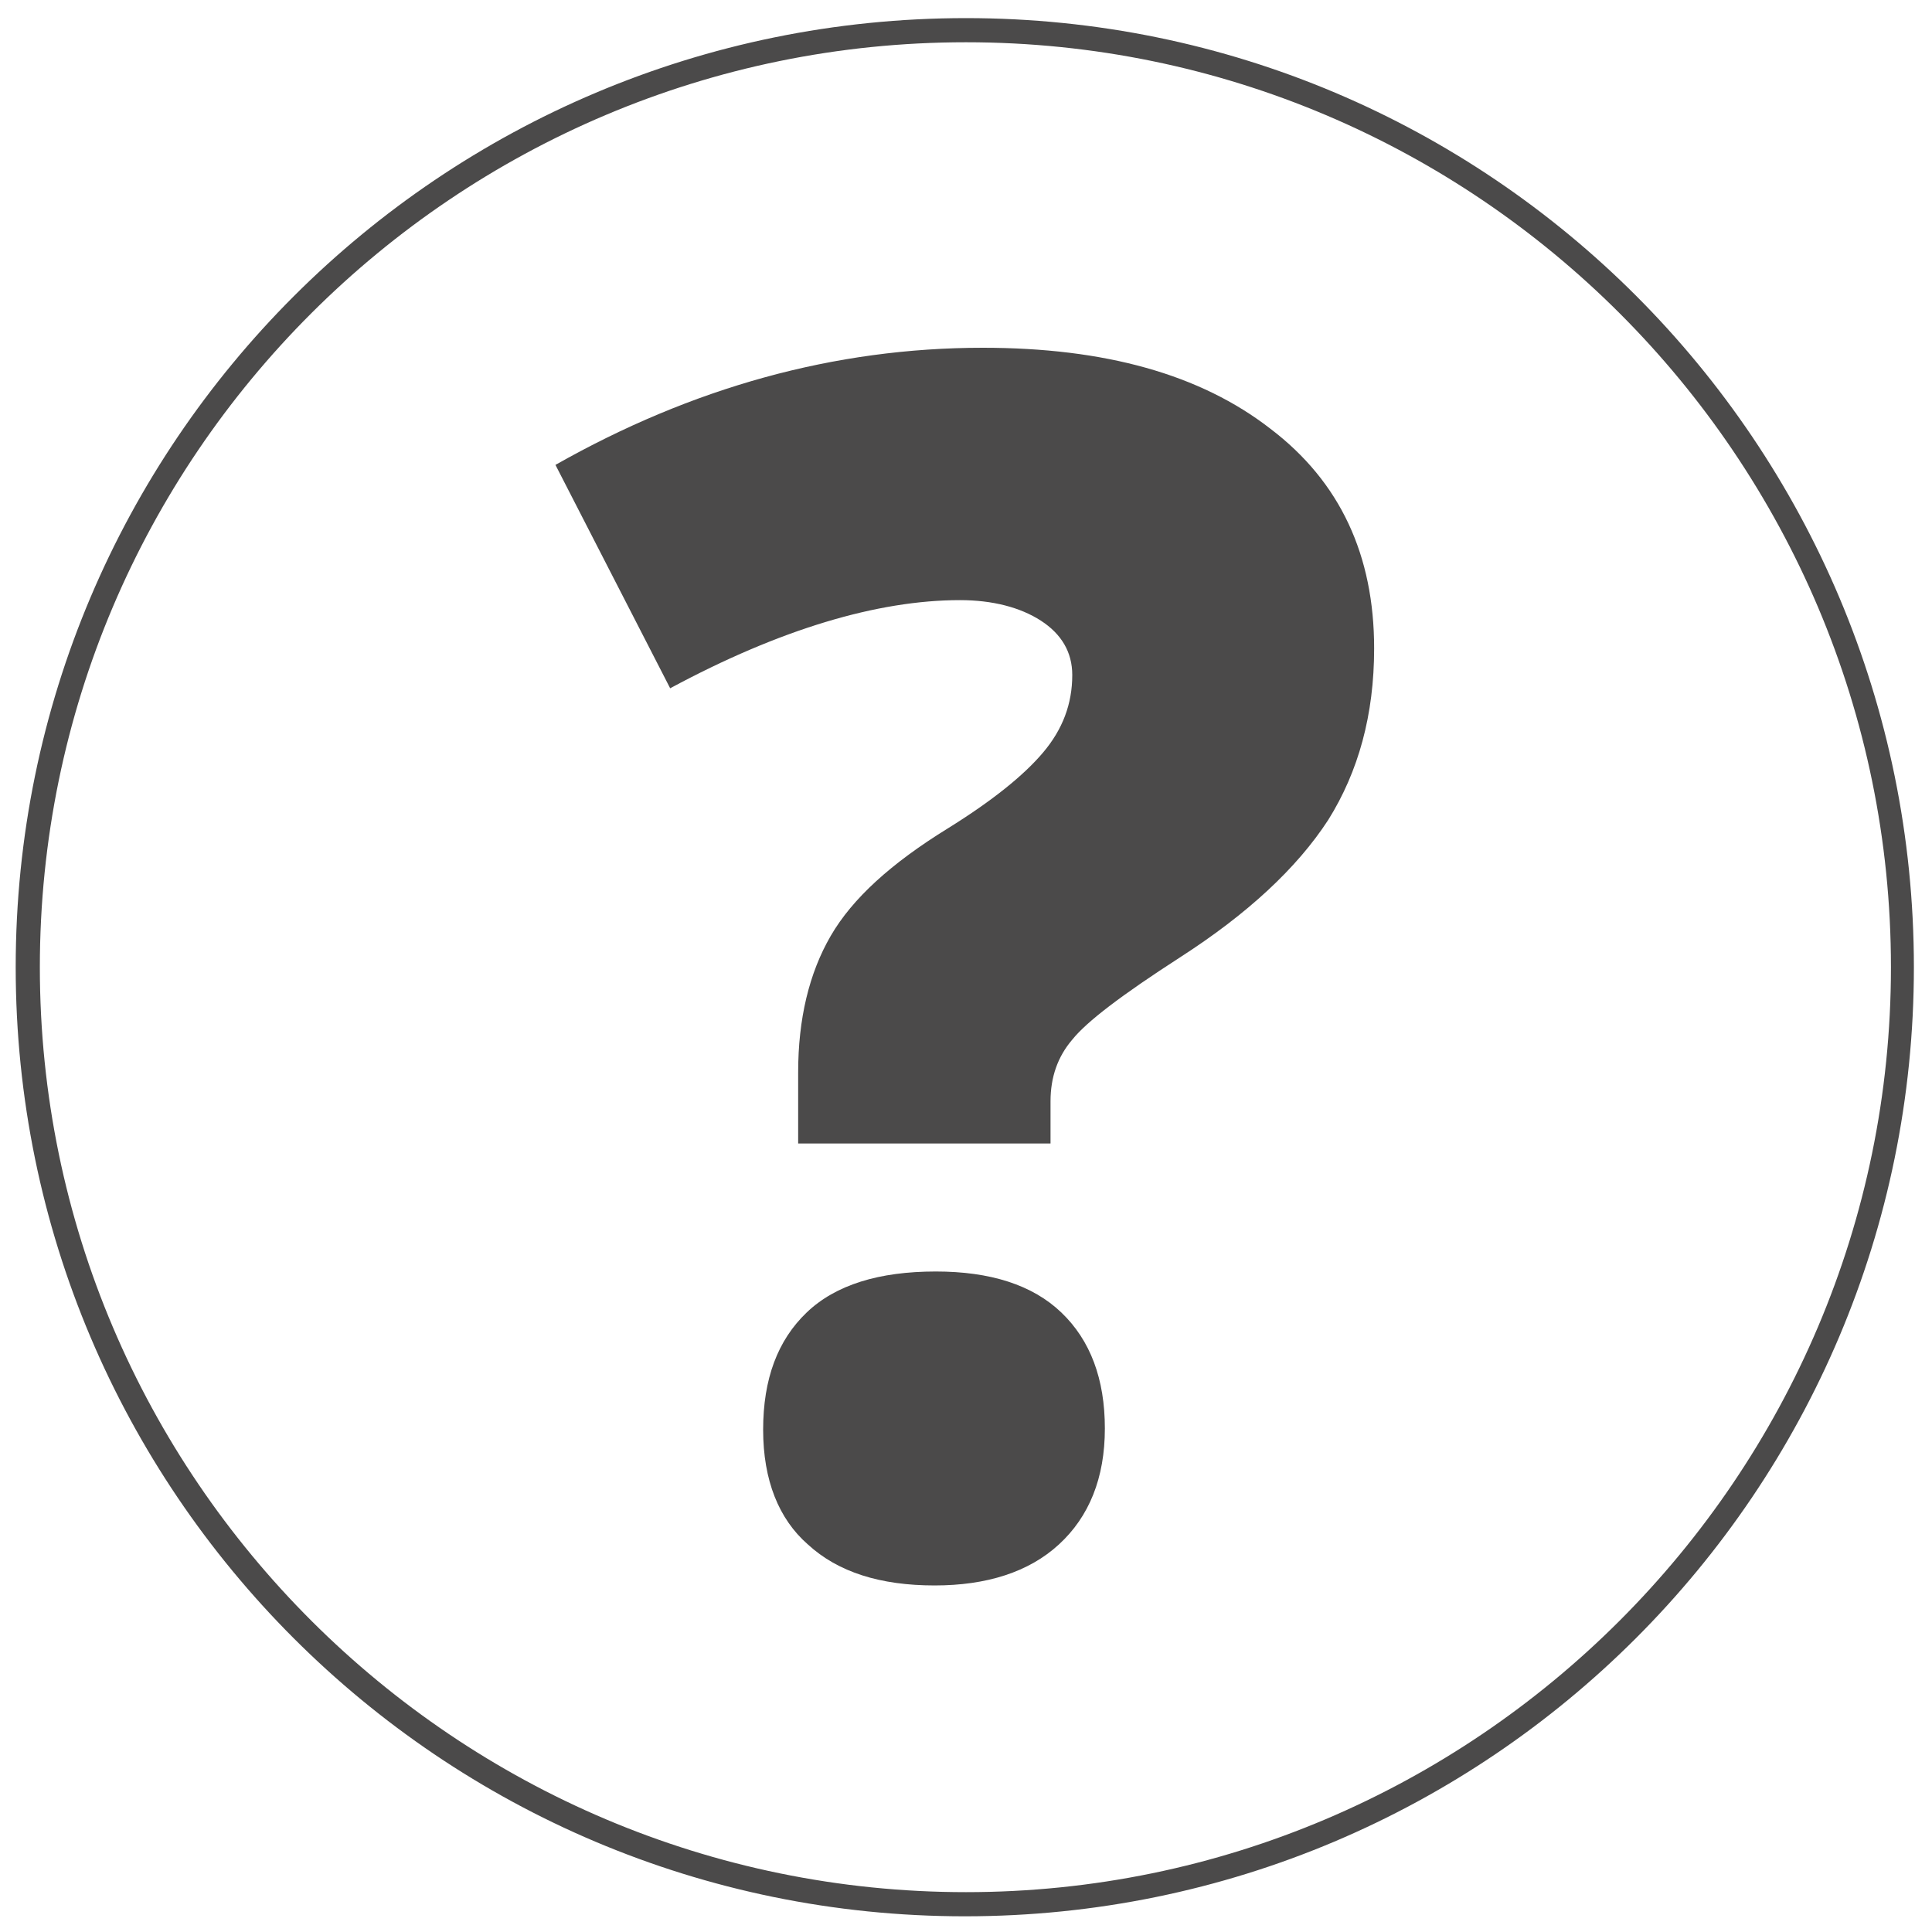
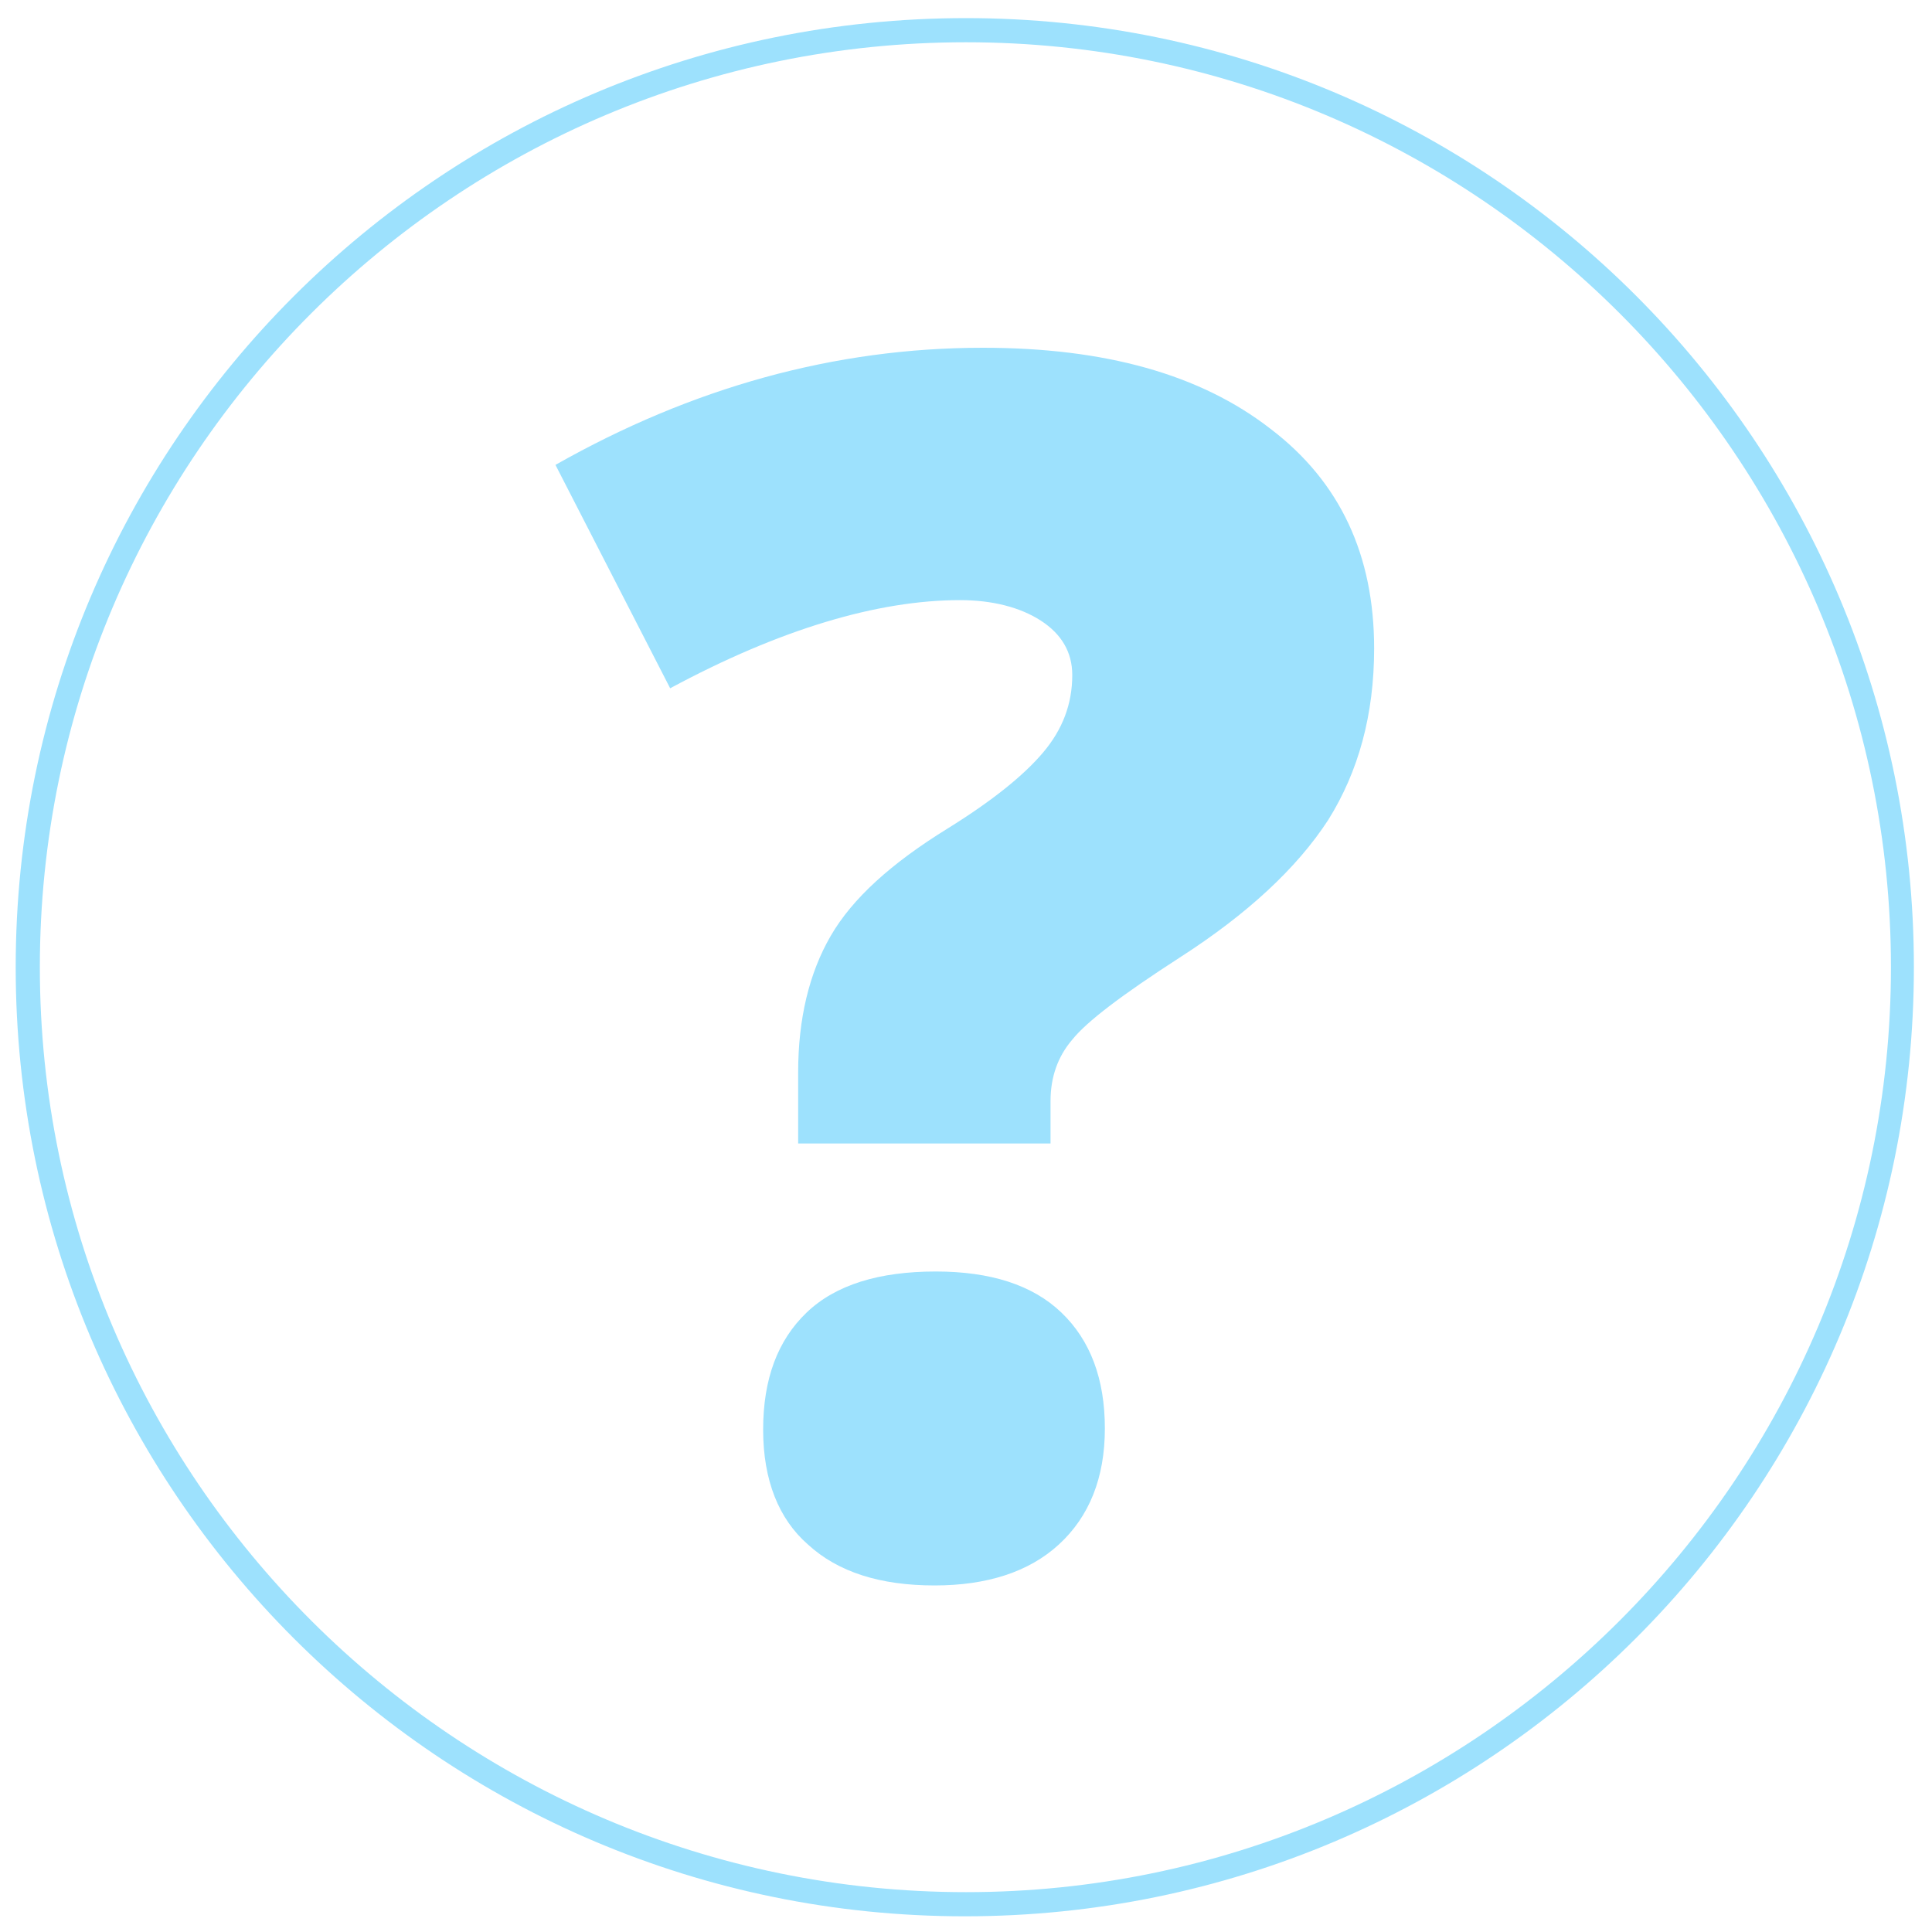
- <svg xmlns="http://www.w3.org/2000/svg" version="1.1" id="Layer_1" x="0px" y="0px" viewBox="0 0 160 160" style="enable-background:new 0 0 160 160;" xml:space="preserve">
-   <style type="text/css">
- 	.st0{fill:#4B4A4A;}
- </style>
-   <g>
-     <path class="st0" d="M80,3.5c42.3,0,76.6,34.4,76.6,76.6s-34.4,76.6-76.6,76.6S3.3,122.4,3.3,80.1S37.7,3.5,80,3.5 M80,1.5   C36.5,1.5,1.3,36.7,1.3,80.1s35.2,78.6,78.6,78.6s78.6-35.2,78.6-78.6S123.4,1.5,80,1.5L80,1.5z" />
-   </g>
-   <g>
-     <path class="st0" d="M66.1,94.6v-5.8c0-4.4,0.9-8.2,2.7-11.3c1.8-3.1,5-6,9.7-8.9c3.7-2.3,6.3-4.4,7.9-6.3c1.6-1.9,2.4-4,2.4-6.4   c0-1.9-0.9-3.4-2.6-4.5c-1.7-1.1-4-1.7-6.7-1.7c-6.8,0-14.9,2.4-24,7.3L46,38.5c11.3-6.4,23.1-9.7,35.4-9.7c10.1,0,18,2.2,23.8,6.7   c5.8,4.4,8.6,10.5,8.6,18.2c0,5.5-1.3,10.2-3.8,14.2c-2.6,4-6.7,7.8-12.3,11.4c-4.8,3.1-7.7,5.3-8.9,6.8c-1.2,1.4-1.8,3.1-1.8,5.1   v3.5H66.1z M63.2,118.4c0-4.2,1.2-7.4,3.6-9.7c2.4-2.3,6-3.4,10.7-3.4c4.5,0,8,1.1,10.4,3.4c2.4,2.3,3.6,5.5,3.6,9.6   c0,4.1-1.3,7.3-3.8,9.6c-2.5,2.3-6,3.4-10.3,3.4c-4.5,0-8-1.1-10.5-3.4C64.5,125.8,63.2,122.6,63.2,118.4z" />
-   </g>
+ <svg xmlns="http://www.w3.org/2000/svg" id="whoweare" fill="#9de1fd" viewBox="0 0 160 160">
+   <path d="M80,3.5c42.3,0,76.6,34.4,76.6,76.6s-34.4,76.6-76.6,76.6S3.3,122.4,3.3,80.1S37.7,3.5,80,3.5 M80,1.5   C36.5,1.5,1.3,36.7,1.3,80.1s35.2,78.6,78.6,78.6s78.6-35.2,78.6-78.6S123.4,1.5,80,1.5L80,1.5z" />
+   <path class="st0" d="M66.1,94.6v-5.8c0-4.4,0.9-8.2,2.7-11.3c1.8-3.1,5-6,9.7-8.9c3.7-2.3,6.3-4.4,7.9-6.3c1.6-1.9,2.4-4,2.4-6.4   c0-1.9-0.9-3.4-2.6-4.5c-1.7-1.1-4-1.7-6.7-1.7c-6.8,0-14.9,2.4-24,7.3L46,38.5c11.3-6.4,23.1-9.7,35.4-9.7c10.1,0,18,2.2,23.8,6.7   c5.8,4.4,8.6,10.5,8.6,18.2c0,5.5-1.3,10.2-3.8,14.2c-2.6,4-6.7,7.8-12.3,11.4c-4.8,3.1-7.7,5.3-8.9,6.8c-1.2,1.4-1.8,3.1-1.8,5.1   v3.5H66.1z M63.2,118.4c0-4.2,1.2-7.4,3.6-9.7c2.4-2.3,6-3.4,10.7-3.4c4.5,0,8,1.1,10.4,3.4c2.4,2.3,3.6,5.5,3.6,9.6   c0,4.1-1.3,7.3-3.8,9.6c-2.5,2.3-6,3.4-10.3,3.4c-4.5,0-8-1.1-10.5-3.4C64.5,125.8,63.2,122.6,63.2,118.4z" />
</svg>
